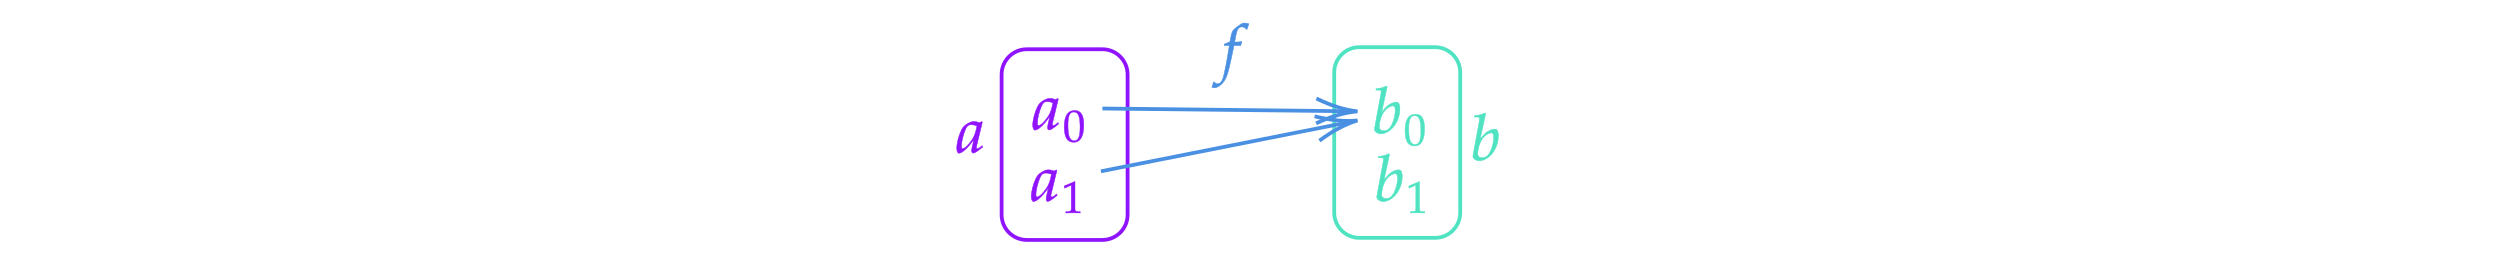
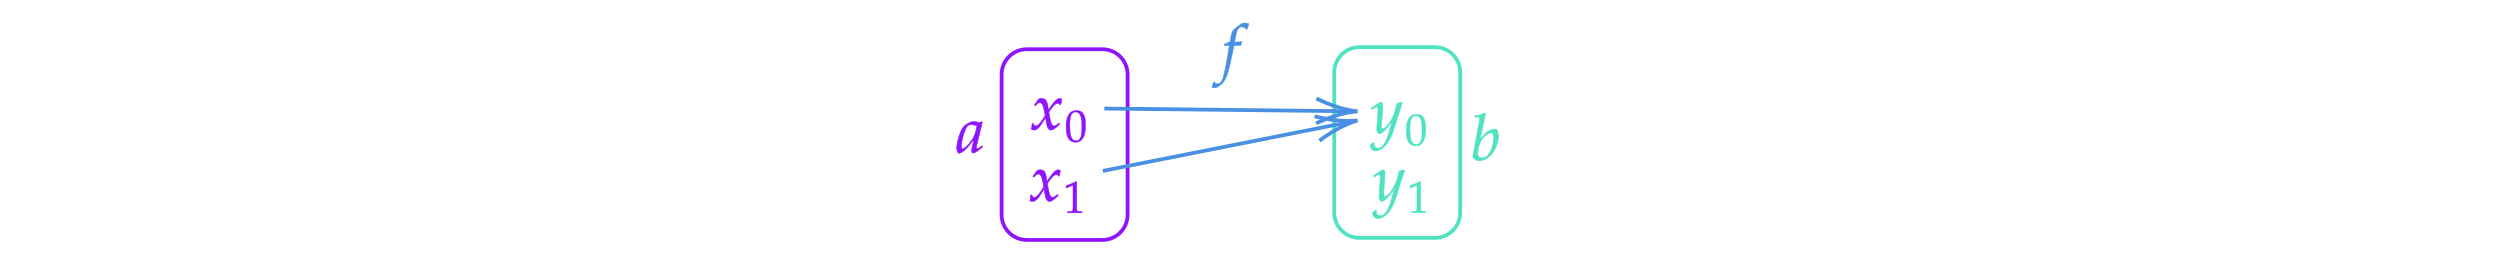
<svg xmlns="http://www.w3.org/2000/svg" x="0" y="0" width="661.433" height="71.8" style="         width:661.433px;         height:71.8px;         background: transparent;         fill: none; ">
  <svg class="role-diagram-draw-area">
    <g class="shapes-region" style="stroke: black; fill: none;">
      <g class="composite-shape">
        <path class="real" d=" M265,19.7 C265,16.02 267.98,13.03 271.67,13.03 L291.67,13.03 C295.35,13.03 298.33,16.02 298.33,19.7 L298.33,56.82 C298.33,60.5 295.35,63.48 291.67,63.48 L271.67,63.48 C267.98,63.48 265,60.5 265,56.82 Z" style="stroke-width: 1px; stroke: rgb(144, 19, 254); stroke-opacity: 1; fill: none; fill-opacity: 1;" />
      </g>
      <g class="composite-shape">
        <path class="real" d=" M353,19.15 C353,15.47 355.98,12.48 359.67,12.48 L379.67,12.48 C383.35,12.48 386.33,15.47 386.33,19.15 L386.33,56.27 C386.33,59.95 383.35,62.93 379.67,62.93 L359.67,62.93 C355.98,62.93 353,59.95 353,56.27 Z" style="stroke-width: 1px; stroke: rgb(80, 227, 194); stroke-opacity: 1; fill: none; fill-opacity: 1;" />
      </g>
      <g />
    </g>
    <g>
      <g class="connection-group">
        <g class="arrow-line">
-           <path class="connection real" stroke-dasharray="" d="  M291.28,45.32 L357.2,32.26" style="stroke: rgb(74, 144, 226); stroke-opacity: 1; stroke-width: 1px; fill: none; fill-opacity: 1;" />
+           <path class="connection real" stroke-dasharray="" d="  M291.78,45.22 L357.2,32.26" style="stroke: rgb(74, 144, 226); stroke-opacity: 1; stroke-width: 1px; fill: none; fill-opacity: 1;" />
          <g stroke="rgb(74,144,226)" stroke-opacity="1" transform="matrix(-0.9809212,0.1944056,-0.1944056,-0.9809212,359.1667,31.87014)" style="stroke: rgb(74, 144, 226); stroke-width: 1px;">
            <path d=" M10.93,-3.29 Q4.96,-0.45 0,0 Q4.96,0.45 10.93,3.29" />
          </g>
        </g>
      </g>
      <g class="connection-group">
        <g class="arrow-line">
-           <path class="connection real" stroke-dasharray="" d="  M291.67,28.71 L357.17,29.44" style="stroke: rgb(74, 144, 226); stroke-opacity: 1; stroke-width: 1px; fill: none; fill-opacity: 1;" />
+           <path class="connection real" stroke-dasharray="" d="  M292.17,28.72 L357.17,29.44" style="stroke: rgb(74, 144, 226); stroke-opacity: 1; stroke-width: 1px; fill: none; fill-opacity: 1;" />
          <g stroke="rgb(74,144,226)" stroke-opacity="1" transform="matrix(-0.9999376,-0.01116987,0.01116987,-0.9999376,359.1667,29.46389)" style="stroke: rgb(74, 144, 226); stroke-width: 1px;">
            <path d=" M10.93,-3.29 Q4.96,-0.45 0,0 Q4.96,0.45 10.93,3.29" />
          </g>
        </g>
      </g>
    </g>
    <g />
    <g />
  </svg>
  <svg width="660" height="70.367" style="width:660px;height:70.367px;font-family:Asana-Math, Asana;background:transparent;">
    <g>
      <g>
        <g>
          <g transform="matrix(1,0,0,1,715.7833,27.61667)">
            <path transform="matrix(0.017,0,0,-0.017,0,0)" d="M263 689C108 689 29 566 29 324C29 207 50 106 85 57C120 8 176 -20 238 -20C389 -20 465 110 465 366C465 585 400 689 263 689ZM245 654C342 654 381 556 381 316C381 103 343 15 251 15C154 15 113 116 113 360C113 571 150 654 245 654Z" stroke="rgb(0,0,0)" stroke-opacity="1" stroke-width="8" fill="rgb(0,0,0)" fill-opacity="1" />
          </g>
        </g>
      </g>
    </g>
    <g>
      <g>
        <g>
-           <g transform="matrix(1,0,0,1,253.0667,40.34999)">
+           <g transform="matrix(1,0,0,1,253.0667,40.35001)">
            <path transform="matrix(0.017,0,0,-0.017,0,0)" d="M271 204L242 77C238 60 236 42 236 26C236 4 245 -9 260 -9C283 -9 324 17 406 85L399 106C375 86 346 59 324 59C315 59 309 68 309 82C309 87 309 90 310 93L402 472L392 481L359 463C318 478 301 482 274 482C246 482 226 477 199 464C137 433 104 403 79 354C35 265 4 145 4 67C4 23 19 -11 38 -11C75 -11 155 41 271 204ZM319 414C297 305 278 253 244 201C187 117 126 59 94 59C82 59 76 72 76 99C76 163 104 280 139 360C163 415 186 433 234 433C257 433 275 429 319 414Z" stroke="rgb(144,19,254)" stroke-opacity="1" stroke-width="8" fill="rgb(144,19,254)" fill-opacity="1" />
          </g>
        </g>
      </g>
    </g>
    <g>
      <g>
        <g>
-           <g transform="matrix(1,0,0,1,273.1666,34.23332)">
-             <path transform="matrix(0.017,0,0,-0.017,0,0)" d="M271 204L242 77C238 60 236 42 236 26C236 4 245 -9 260 -9C283 -9 324 17 406 85L399 106C375 86 346 59 324 59C315 59 309 68 309 82C309 87 309 90 310 93L402 472L392 481L359 463C318 478 301 482 274 482C246 482 226 477 199 464C137 433 104 403 79 354C35 265 4 145 4 67C4 23 19 -11 38 -11C75 -11 155 41 271 204ZM319 414C297 305 278 253 244 201C187 117 126 59 94 59C82 59 76 72 76 99C76 163 104 280 139 360C163 415 186 433 234 433C257 433 275 429 319 414Z" stroke="rgb(144,19,254)" stroke-opacity="1" stroke-width="8" fill="rgb(144,19,254)" fill-opacity="1" />
+           <g transform="matrix(1,0,0,1,272.7,34.23334)">
+             <path transform="matrix(0.017,0,0,-0.017,0,0)" d="M9 1C24 -7 40 -11 52 -11C85 -11 124 18 155 65L231 182L242 113C255 28 278 -11 314 -11C336 -11 368 6 400 35L449 79L440 98C404 68 379 53 363 53C348 53 335 63 325 83C316 102 305 139 300 168L282 269L317 318C364 383 391 406 422 406C438 406 450 398 455 383L469 387L484 472C472 479 463 482 454 482C414 482 374 446 312 354L275 299L269 347C257 446 230 482 171 482C145 482 123 474 114 461L56 378L73 368C103 402 123 416 142 416C175 416 197 375 214 277L225 215L185 153C142 86 108 54 80 54C65 54 54 58 52 63L41 91L21 88C21 53 13 27 9 1Z" stroke="rgb(144,19,254)" stroke-opacity="1" stroke-width="8" fill="rgb(144,19,254)" fill-opacity="1" />
          </g>
        </g>
        <g>
          <g>
            <g>
              <g>
-                 <g transform="matrix(1,0,0,1,281.2167,37.41668)">
+                 <g transform="matrix(1,0,0,1,281.7,37.41666)">
                  <path transform="matrix(0.0119,0,0,-0.0119,0,0)" d="M263 689C108 689 29 566 29 324C29 207 50 106 85 57C120 8 176 -20 238 -20C389 -20 465 110 465 366C465 585 400 689 263 689ZM245 654C342 654 381 556 381 316C381 103 343 15 251 15C154 15 113 116 113 360C113 571 150 654 245 654Z" stroke="rgb(144,19,254)" stroke-opacity="1" stroke-width="8" fill="rgb(144,19,254)" fill-opacity="1" />
                </g>
              </g>
            </g>
          </g>
        </g>
      </g>
    </g>
    <g>
      <g>
        <g>
-           <g transform="matrix(1,0,0,1,272.7833,53.13332)">
-             <path transform="matrix(0.017,0,0,-0.017,0,0)" d="M271 204L242 77C238 60 236 42 236 26C236 4 245 -9 260 -9C283 -9 324 17 406 85L399 106C375 86 346 59 324 59C315 59 309 68 309 82C309 87 309 90 310 93L402 472L392 481L359 463C318 478 301 482 274 482C246 482 226 477 199 464C137 433 104 403 79 354C35 265 4 145 4 67C4 23 19 -11 38 -11C75 -11 155 41 271 204ZM319 414C297 305 278 253 244 201C187 117 126 59 94 59C82 59 76 72 76 99C76 163 104 280 139 360C163 415 186 433 234 433C257 433 275 429 319 414Z" stroke="rgb(144,19,254)" stroke-opacity="1" stroke-width="8" fill="rgb(144,19,254)" fill-opacity="1" />
+           <g transform="matrix(1,0,0,1,272.3167,53.11667)">
+             <path transform="matrix(0.017,0,0,-0.017,0,0)" d="M9 1C24 -7 40 -11 52 -11C85 -11 124 18 155 65L231 182L242 113C255 28 278 -11 314 -11C336 -11 368 6 400 35L449 79L440 98C404 68 379 53 363 53C348 53 335 63 325 83C316 102 305 139 300 168L282 269L317 318C364 383 391 406 422 406C438 406 450 398 455 383L469 387L484 472C472 479 463 482 454 482C414 482 374 446 312 354L275 299L269 347C257 446 230 482 171 482C145 482 123 474 114 461L56 378L73 368C103 402 123 416 142 416C175 416 197 375 214 277L225 215L185 153C142 86 108 54 80 54C65 54 54 58 52 63L41 91L21 88C21 53 13 27 9 1Z" stroke="rgb(144,19,254)" stroke-opacity="1" stroke-width="8" fill="rgb(144,19,254)" fill-opacity="1" />
          </g>
        </g>
        <g>
          <g>
            <g>
              <g>
-                 <g transform="matrix(1,0,0,1,280.8333,56.31664)">
+                 <g transform="matrix(1,0,0,1,281.3,56.30001)">
                  <path transform="matrix(0.0119,0,0,-0.0119,0,0)" d="M418 -3L418 27L366 30C311 33 301 44 301 96L301 700L60 598L67 548L217 614L217 96C217 44 206 33 152 30L96 27L96 -3C250 0 250 0 261 0C292 0 402 -3 418 -3Z" stroke="rgb(144,19,254)" stroke-opacity="1" stroke-width="8" fill="rgb(144,19,254)" fill-opacity="1" />
                </g>
              </g>
            </g>
          </g>
        </g>
      </g>
    </g>
    <g>
      <g>
        <g>
-           <g transform="matrix(1,0,0,1,389.0667,42.34999)">
+           <g transform="matrix(1,0,0,1,389.0667,42.35001)">
            <path transform="matrix(0.017,0,0,-0.017,0,0)" d="M235 722L223 733C171 707 135 698 63 691L59 670L107 670C131 670 141 663 141 646C141 639 140 628 139 622L38 71C37 68 37 64 37 61C37 22 85 -11 140 -11C177 -11 228 8 271 39C367 107 433 244 433 376C433 414 424 453 412 468C405 477 392 482 377 482C353 482 323 474 295 460C244 433 211 403 149 324ZM322 424C348 424 361 401 361 352C361 288 340 202 310 137C277 68 237 36 183 36C137 36 112 59 112 101C112 135 127 276 208 361C241 395 293 424 322 424Z" stroke="rgb(80,227,194)" stroke-opacity="1" stroke-width="8" fill="rgb(80,227,194)" fill-opacity="1" />
          </g>
        </g>
      </g>
    </g>
    <g>
      <g>
        <g>
-           <g transform="matrix(1,0,0,1,363.0167,35.21666)">
-             <path transform="matrix(0.017,0,0,-0.017,0,0)" d="M235 722L223 733C171 707 135 698 63 691L59 670L107 670C131 670 141 663 141 646C141 639 140 628 139 622L38 71C37 68 37 64 37 61C37 22 85 -11 140 -11C177 -11 228 8 271 39C367 107 433 244 433 376C433 414 424 453 412 468C405 477 392 482 377 482C353 482 323 474 295 460C244 433 211 403 149 324ZM322 424C348 424 361 401 361 352C361 288 340 202 310 137C277 68 237 36 183 36C137 36 112 59 112 101C112 135 127 276 208 361C241 395 293 424 322 424Z" stroke="rgb(80,227,194)" stroke-opacity="1" stroke-width="8" fill="rgb(80,227,194)" fill-opacity="1" />
+           <g transform="matrix(1,0,0,1,362.7,35.21667)">
+             <path transform="matrix(0.017,0,0,-0.017,0,0)" d="M-7 -180C-8 -187 -8 -193 -8 -198C-8 -241 29 -276 74 -276C180 -276 290 -152 349 33L490 473L479 482C450 471 427 465 405 463L370 331C358 284 323 211 290 162C255 111 206 67 184 67C172 67 163 90 164 115L180 322C182 353 184 391 184 419C184 464 177 482 160 482C147 482 133 475 85 442L3 386L14 368L64 398C69 401 80 410 89 410C103 410 111 391 111 358C111 357 111 351 110 343L93 100L92 60C92 18 110 -11 135 -11C172 -11 256 74 331 187L282 16C231 -161 181 -234 111 -234C76 -234 49 -207 49 -172C49 -167 50 -159 51 -150L41 -146Z" stroke="rgb(80,227,194)" stroke-opacity="1" stroke-width="8" fill="rgb(80,227,194)" fill-opacity="1" />
          </g>
        </g>
        <g>
          <g>
            <g>
              <g>
-                 <g transform="matrix(1,0,0,1,371.3833,38.40002)">
+                 <g transform="matrix(1,0,0,1,371.7,38.4)">
                  <path transform="matrix(0.0119,0,0,-0.0119,0,0)" d="M263 689C108 689 29 566 29 324C29 207 50 106 85 57C120 8 176 -20 238 -20C389 -20 465 110 465 366C465 585 400 689 263 689ZM245 654C342 654 381 556 381 316C381 103 343 15 251 15C154 15 113 116 113 360C113 571 150 654 245 654Z" stroke="rgb(80,227,194)" stroke-opacity="1" stroke-width="8" fill="rgb(80,227,194)" fill-opacity="1" />
                </g>
              </g>
            </g>
          </g>
        </g>
      </g>
    </g>
    <g>
      <g>
        <g>
-           <g transform="matrix(1,0,0,1,363.6333,53.13332)">
-             <path transform="matrix(0.017,0,0,-0.017,0,0)" d="M235 722L223 733C171 707 135 698 63 691L59 670L107 670C131 670 141 663 141 646C141 639 140 628 139 622L38 71C37 68 37 64 37 61C37 22 85 -11 140 -11C177 -11 228 8 271 39C367 107 433 244 433 376C433 414 424 453 412 468C405 477 392 482 377 482C353 482 323 474 295 460C244 433 211 403 149 324ZM322 424C348 424 361 401 361 352C361 288 340 202 310 137C277 68 237 36 183 36C137 36 112 59 112 101C112 135 127 276 208 361C241 395 293 424 322 424Z" stroke="rgb(80,227,194)" stroke-opacity="1" stroke-width="8" fill="rgb(80,227,194)" fill-opacity="1" />
+           <g transform="matrix(1,0,0,1,363.3,53.11667)">
+             <path transform="matrix(0.017,0,0,-0.017,0,0)" d="M-7 -180C-8 -187 -8 -193 -8 -198C-8 -241 29 -276 74 -276C180 -276 290 -152 349 33L490 473L479 482C450 471 427 465 405 463L370 331C358 284 323 211 290 162C255 111 206 67 184 67C172 67 163 90 164 115L180 322C182 353 184 391 184 419C184 464 177 482 160 482C147 482 133 475 85 442L3 386L14 368L64 398C69 401 80 410 89 410C103 410 111 391 111 358C111 357 111 351 110 343L93 100L92 60C92 18 110 -11 135 -11C172 -11 256 74 331 187L282 16C231 -161 181 -234 111 -234C76 -234 49 -207 49 -172C49 -167 50 -159 51 -150L41 -146Z" stroke="rgb(80,227,194)" stroke-opacity="1" stroke-width="8" fill="rgb(80,227,194)" fill-opacity="1" />
          </g>
        </g>
        <g>
          <g>
            <g>
              <g>
-                 <g transform="matrix(1,0,0,1,372,56.31664)">
+                 <g transform="matrix(1,0,0,1,372.3,56.30001)">
                  <path transform="matrix(0.0119,0,0,-0.0119,0,0)" d="M418 -3L418 27L366 30C311 33 301 44 301 96L301 700L60 598L67 548L217 614L217 96C217 44 206 33 152 30L96 27L96 -3C250 0 250 0 261 0C292 0 402 -3 418 -3Z" stroke="rgb(80,227,194)" stroke-opacity="1" stroke-width="8" fill="rgb(80,227,194)" fill-opacity="1" />
                </g>
              </g>
            </g>
          </g>
        </g>
      </g>
    </g>
    <g>
      <g>
        <g>
-           <g transform="matrix(1,0,0,1,321.0667,18.54999)">
+           <g transform="matrix(1,0,0,1,321.0667,18.55)">
            <path transform="matrix(0.017,0,0,-0.017,0,0)" d="M345 437L329 437L350 549C366 635 394 673 440 673C470 673 497 658 512 634L522 638C527 654 537 685 545 705L550 720C534 727 503 733 480 733C469 733 453 730 445 726C421 715 339 654 316 630C294 608 282 578 271 521L256 442C215 422 195 414 170 405L165 383L246 383L237 327C207 132 170 -54 148 -123C130 -182 100 -213 64 -213C41 -213 30 -206 12 -184L-2 -188C-6 -211 -20 -259 -25 -268C-16 -273 -1 -276 10 -276C51 -276 105 -245 144 -198C215 -114 235 -18 319 383L423 383C427 402 434 425 440 439L436 446C407 439 408 437 345 437Z" stroke="rgb(74,144,226)" stroke-opacity="1" stroke-width="8" fill="rgb(74,144,226)" fill-opacity="1" />
          </g>
        </g>
      </g>
    </g>
  </svg>
</svg>
